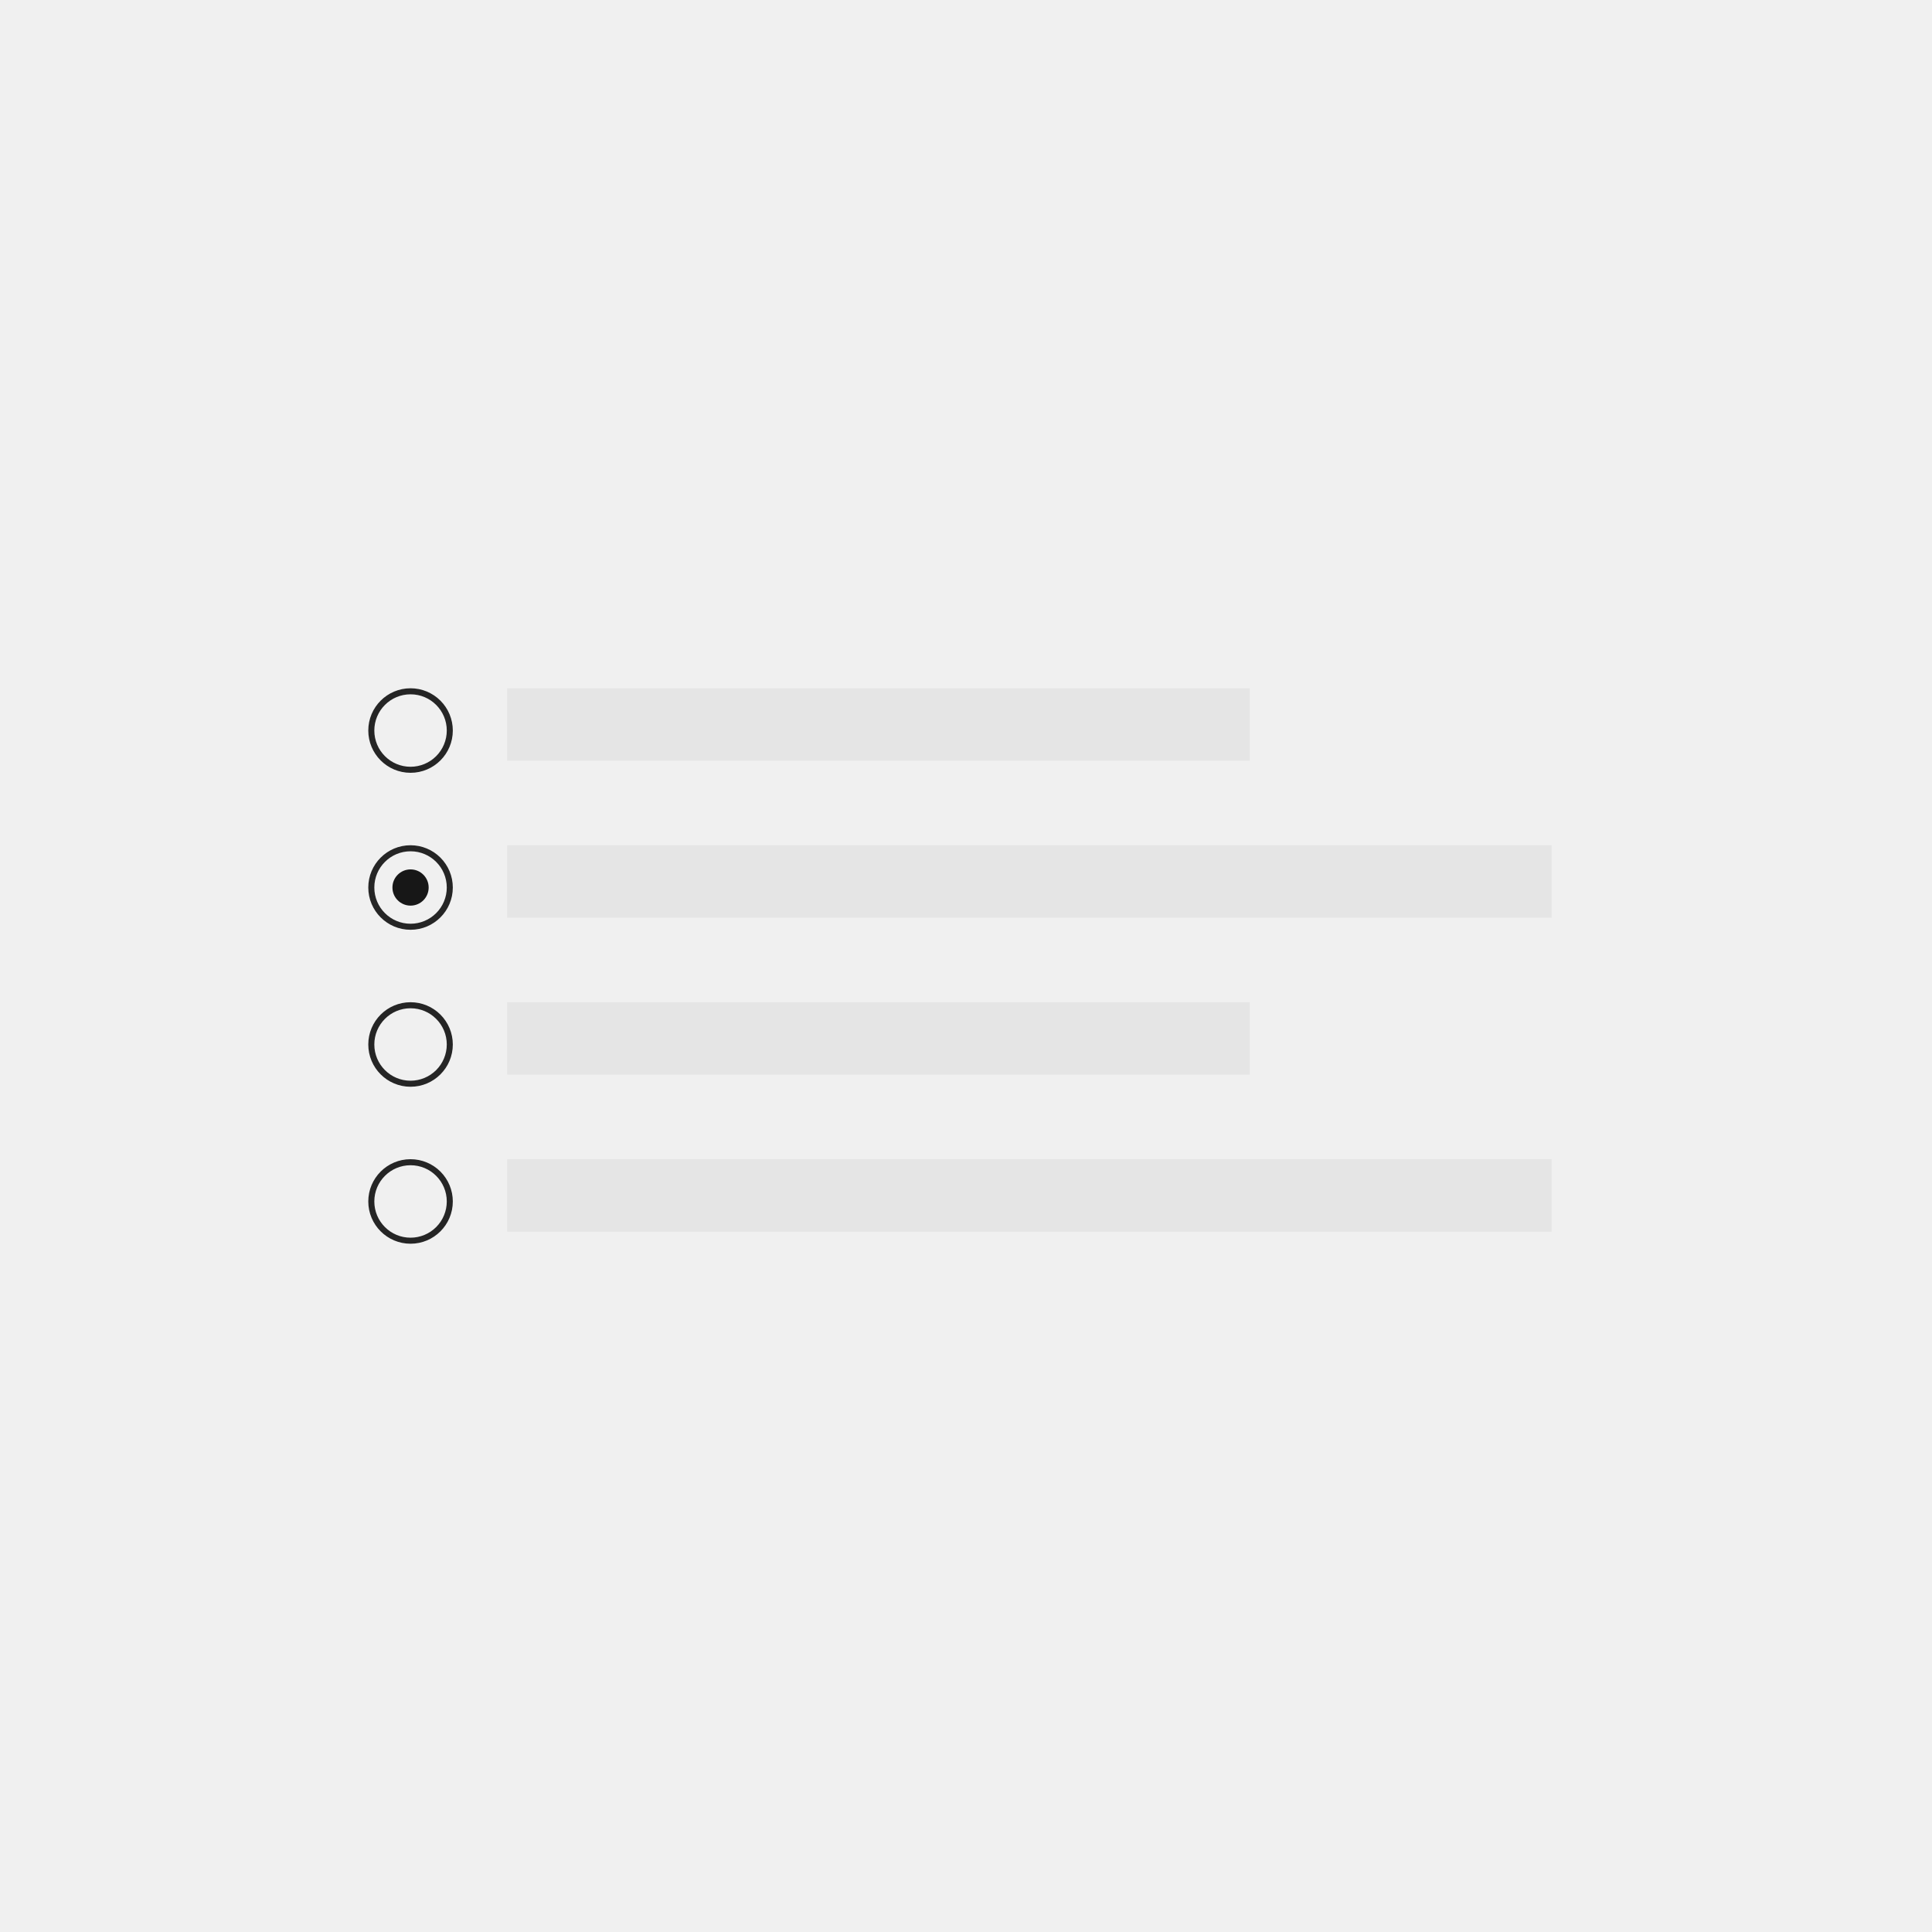
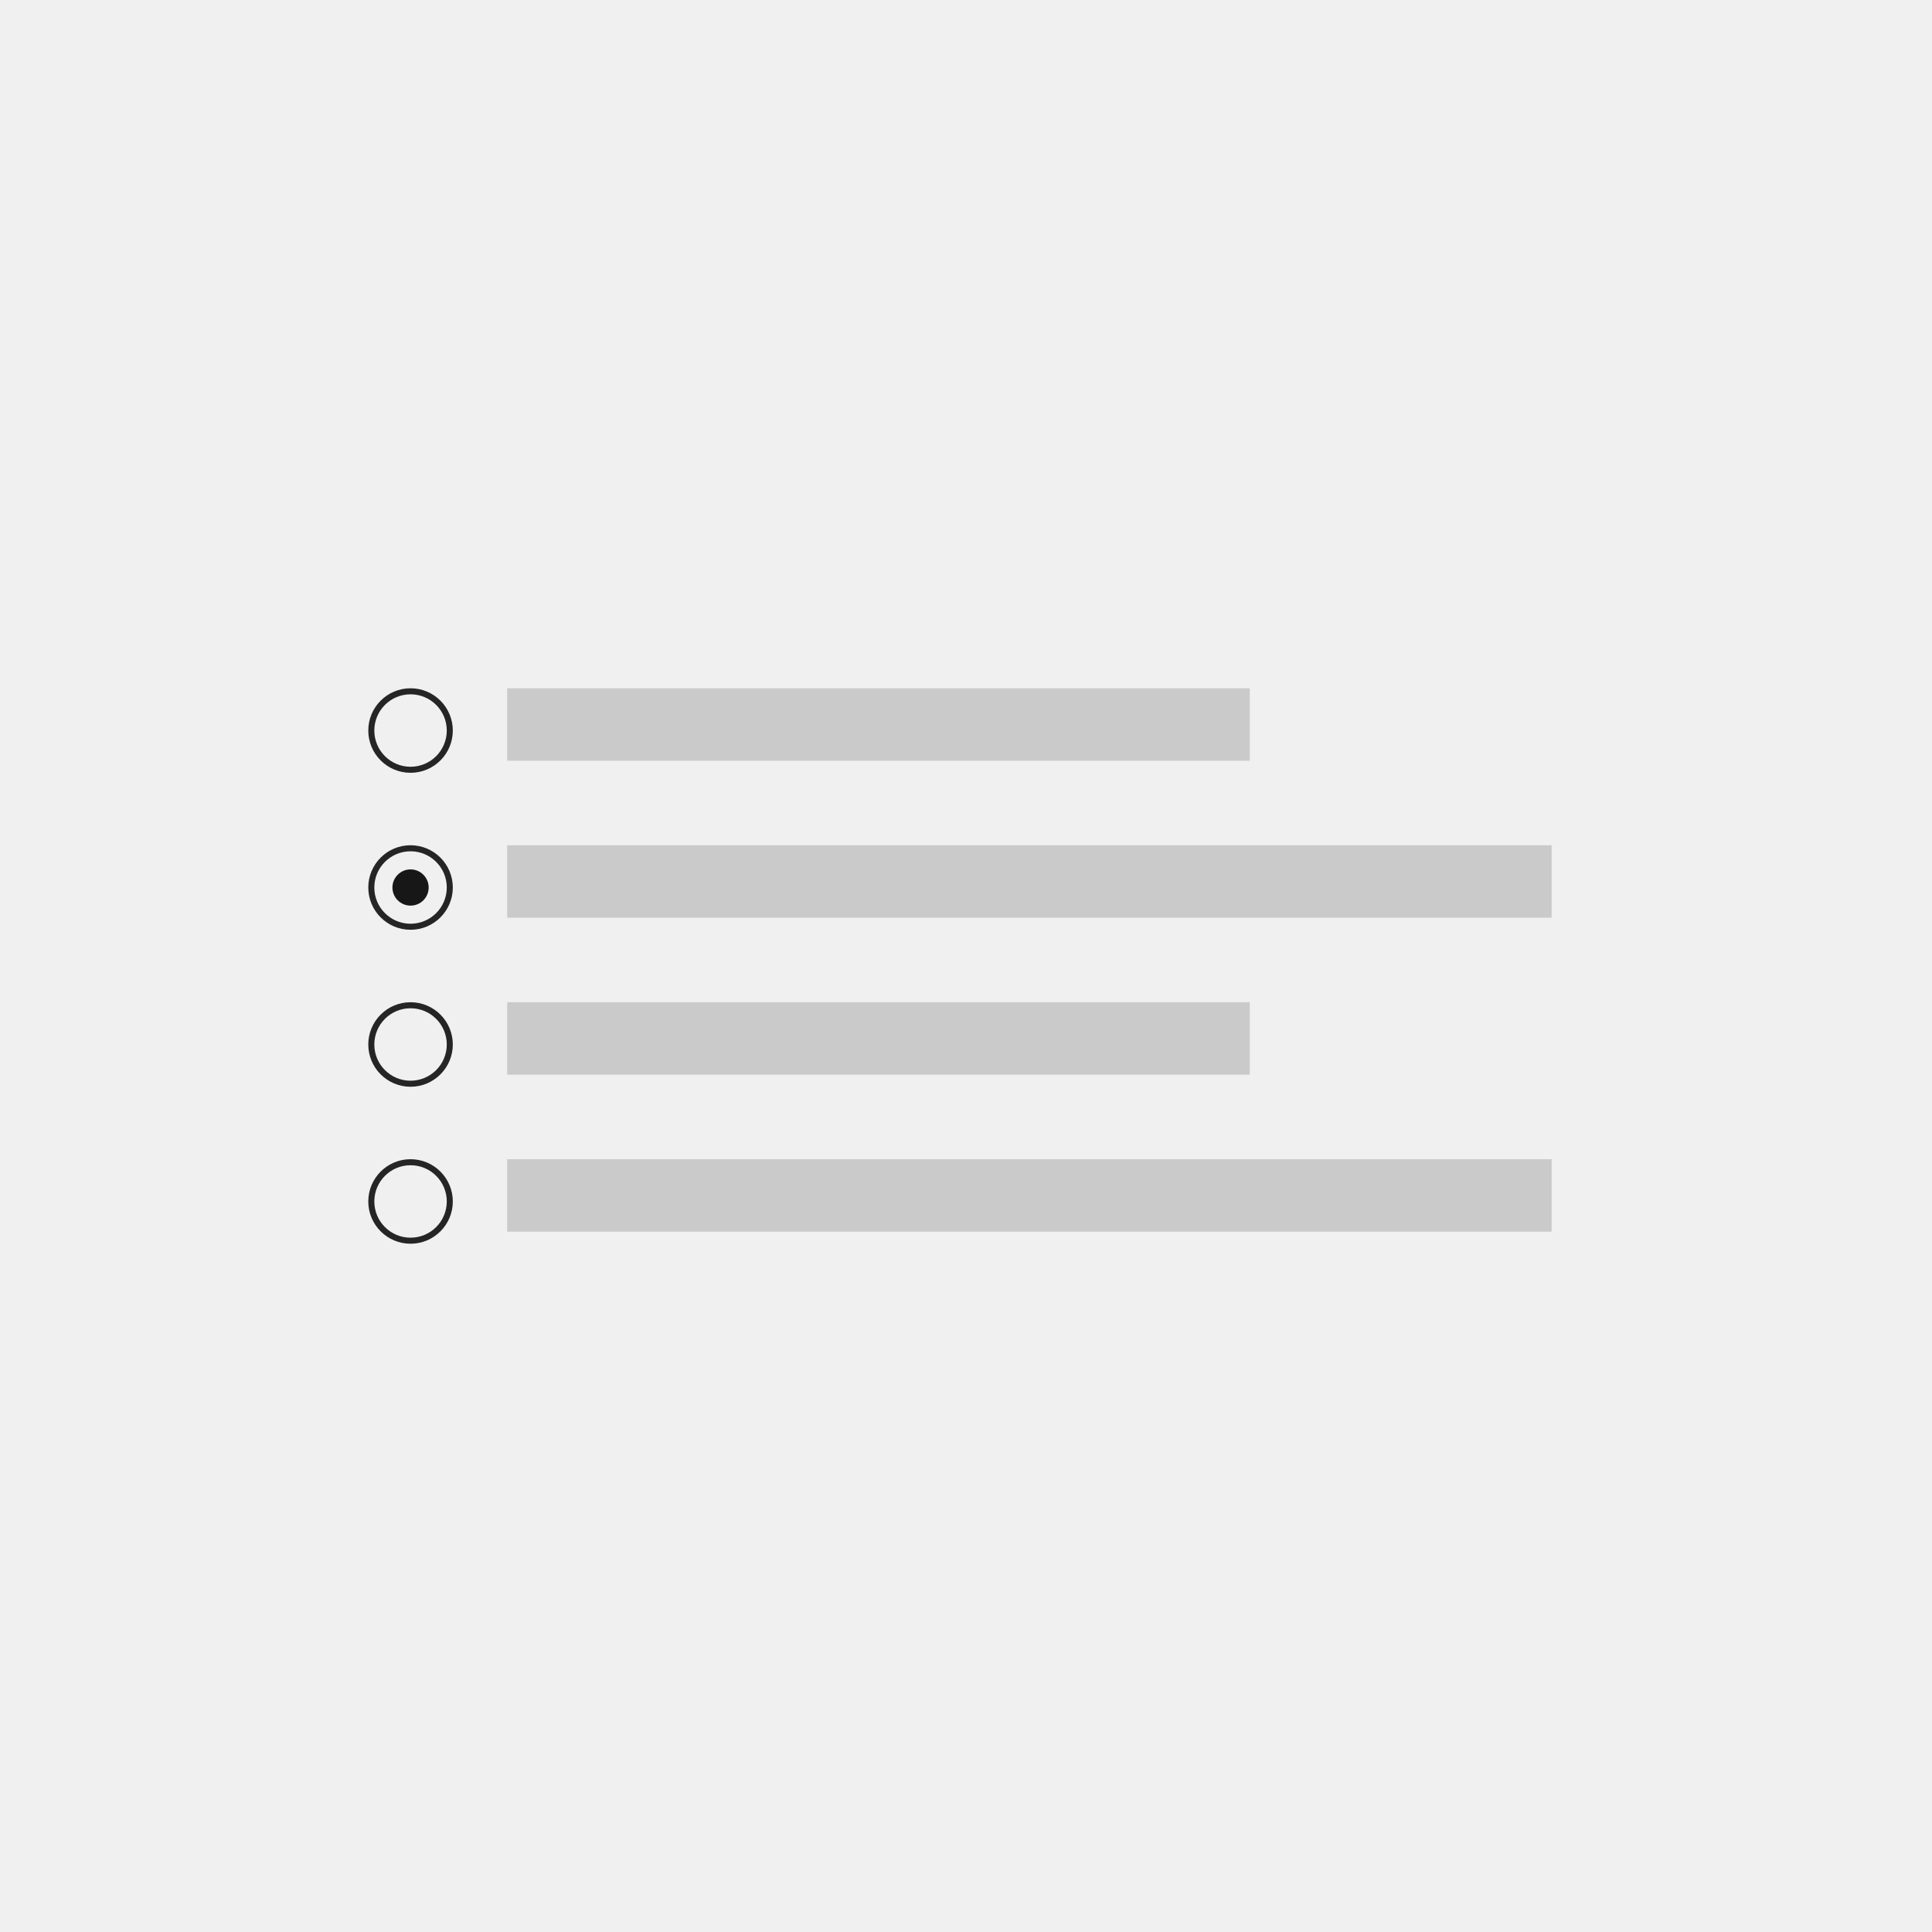
<svg xmlns="http://www.w3.org/2000/svg" width="320px" height="320px" viewBox="0 0 320 320" version="1.1">
  <g id="Artboard" stroke="none" stroke-width="1" fill="none" fill-rule="evenodd">
    <g id="Radiobox" transform="translate(44, 108)">
      <g id="Group-3">
        <rect id="Rectangle-8-Copy-24" fill="#FFFFFF" opacity="0" x="0" y="0" width="192" height="104" />
        <g id="Group-Copy-19" transform="translate(16, 5)">
          <path d="M8,1 C4.134,1 1,4.134 1,8 C1,11.866 4.134,15 8,15 C11.866,15 15,11.866 15,8 C15,6.143 14.263,4.363 12.95,3.05 C11.637,1.737 9.857,1 8,1 Z M8,14 C4.686,14 2,11.314 2,8 C2,4.686 4.686,2 8,2 C11.314,2 14,4.686 14,8 C14,9.591 13.368,11.117 12.243,12.243 C11.117,13.368 9.591,14 8,14 Z" id="Shape" fill="#252525" fill-rule="nonzero" />
          <g id="Transparent_Rectangle">
            <rect id="Rectangle-path" x="0" y="0" width="16" height="16" />
          </g>
        </g>
        <g id="Group-Copy-20" transform="translate(17, 32)" fill-rule="nonzero">
          <g id="Group-35">
            <path d="M7,5.77315973e-15 C3.134,5.10702591e-15 5.77315973e-15,3.134 5.32907052e-15,7 C4.88498131e-15,10.866 3.134,14 7,14 C10.866,14 14,10.866 14,7 C14,5.143 13.263,3.363 11.95,2.05 C10.637,0.737 8.857,5.55111512e-15 7,5.77315973e-15 Z M7,13 C3.686,13 1,10.314 1,7 C1,3.686 3.686,1 7,1 C10.314,1 13,3.686 13,7 C13,8.591 12.368,10.117 11.243,11.243 C10.117,12.368 8.591,13 7,13 Z" id="Shape" fill="#252525" />
            <circle id="Oval" fill="#171717" cx="7" cy="7" r="3" />
          </g>
        </g>
        <g id="Group-Copy-21" transform="translate(16, 57)">
          <path d="M8,1 C4.134,1 1,4.134 1,8 C1,11.866 4.134,15 8,15 C11.866,15 15,11.866 15,8 C15,6.143 14.263,4.363 12.95,3.05 C11.637,1.737 9.857,1 8,1 Z M8,14 C4.686,14 2,11.314 2,8 C2,4.686 4.686,2 8,2 C11.314,2 14,4.686 14,8 C14,9.591 13.368,11.117 12.243,12.243 C11.117,13.368 9.591,14 8,14 Z" id="Shape" fill="#252525" fill-rule="nonzero" />
          <g id="Transparent_Rectangle">
            <rect id="Rectangle-path" x="0" y="0" width="16" height="16" />
          </g>
        </g>
        <g id="Group-Copy-22" transform="translate(16, 83)">
          <path d="M8,1 C4.134,1 1,4.134 1,8 C1,11.866 4.134,15 8,15 C11.866,15 15,11.866 15,8 C15,6.143 14.263,4.363 12.95,3.05 C11.637,1.737 9.857,1 8,1 Z M8,14 C4.686,14 2,11.314 2,8 C2,4.686 4.686,2 8,2 C11.314,2 14,4.686 14,8 C14,9.591 13.368,11.117 12.243,12.243 C11.117,13.368 9.591,14 8,14 Z" id="Shape" fill="#252525" fill-rule="nonzero" />
          <g id="Transparent_Rectangle">
            <rect id="Rectangle-path" x="0" y="0" width="16" height="16" />
          </g>
        </g>
      </g>
-       <rect id="Rectangle-3-Copy-14" fill="#E5E5E5" x="40" y="6" width="123" height="12" />
-       <rect id="Rectangle-3-Copy-15" fill="#E5E5E5" x="40" y="32" width="173" height="12" />
-       <rect id="Rectangle-3-Copy-16" fill="#E5E5E5" x="40" y="58" width="123" height="12" />
-       <rect id="Rectangle-3-Copy-17" fill="#E5E5E5" x="40" y="84" width="173" height="12" />
+       <rect id="Rectangle-3-Copy-14" fill="#CACACA" x="40" y="6" width="123" height="12" />
+       <rect id="Rectangle-3-Copy-15" fill="#CACACA" x="40" y="32" width="173" height="12" />
+       <rect id="Rectangle-3-Copy-16" fill="#CACACA" x="40" y="58" width="123" height="12" />
+       <rect id="Rectangle-3-Copy-17" fill="#CACACA" x="40" y="84" width="173" height="12" />
    </g>
  </g>
</svg>
